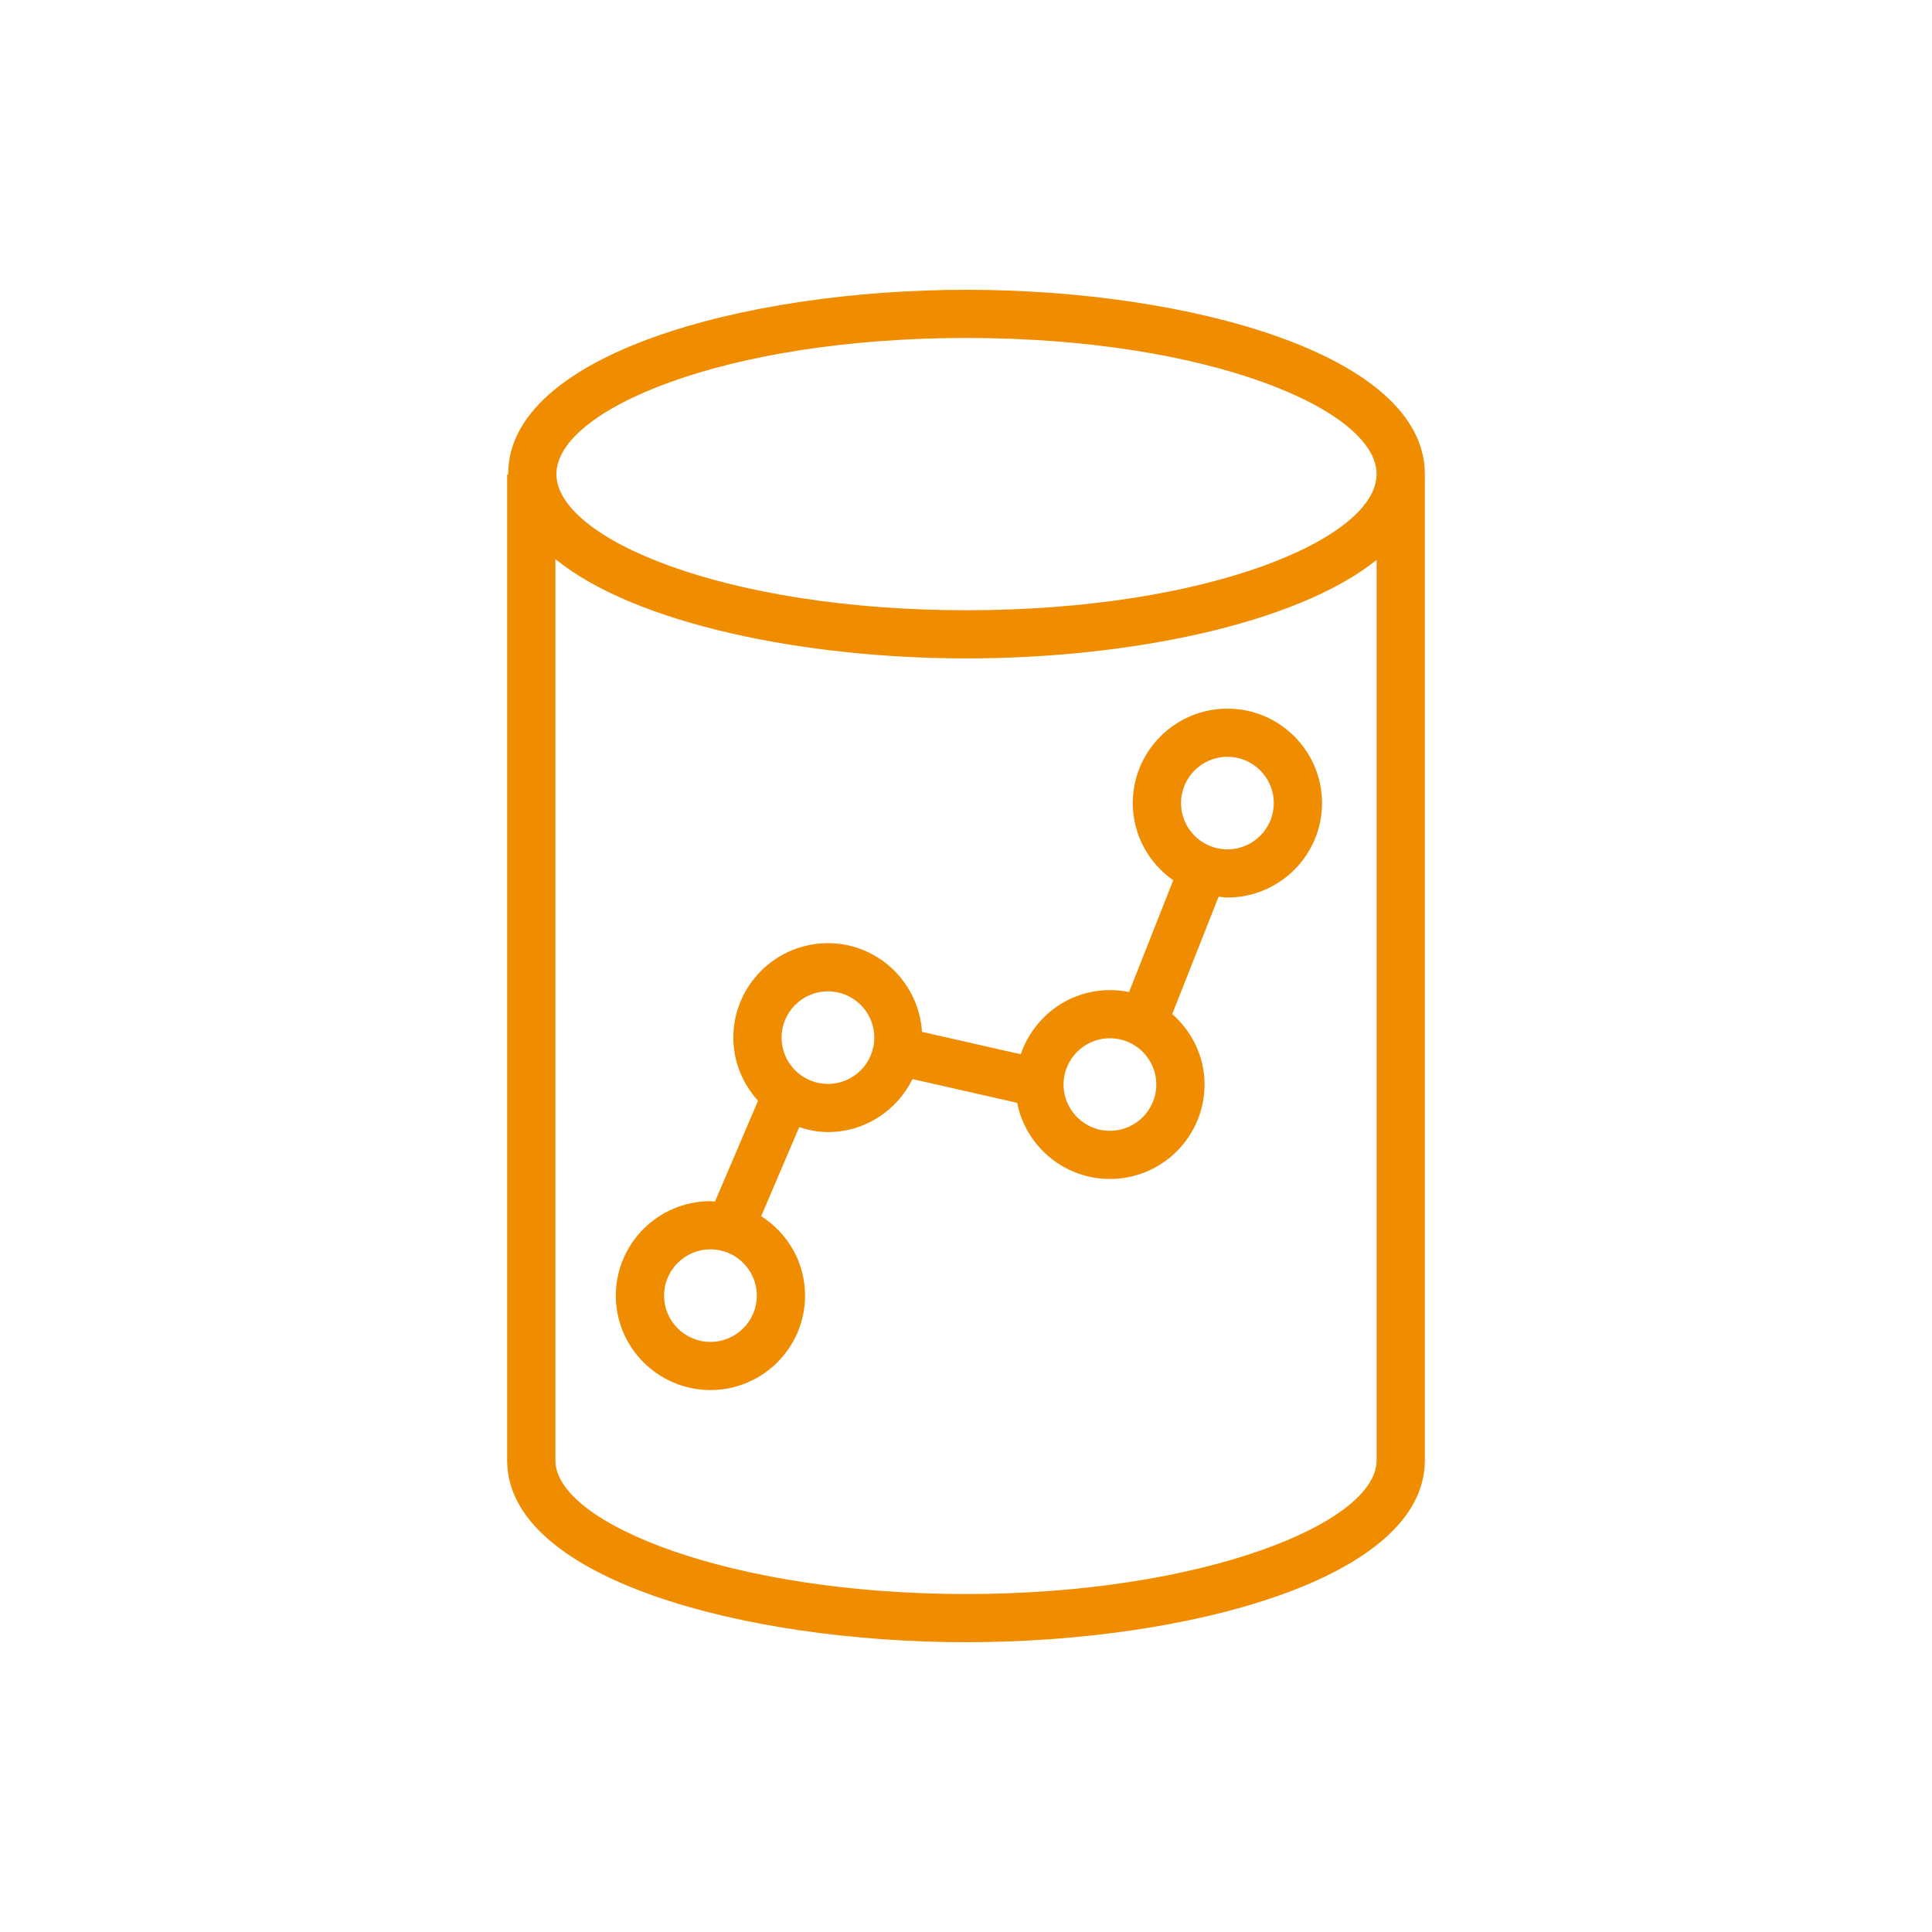
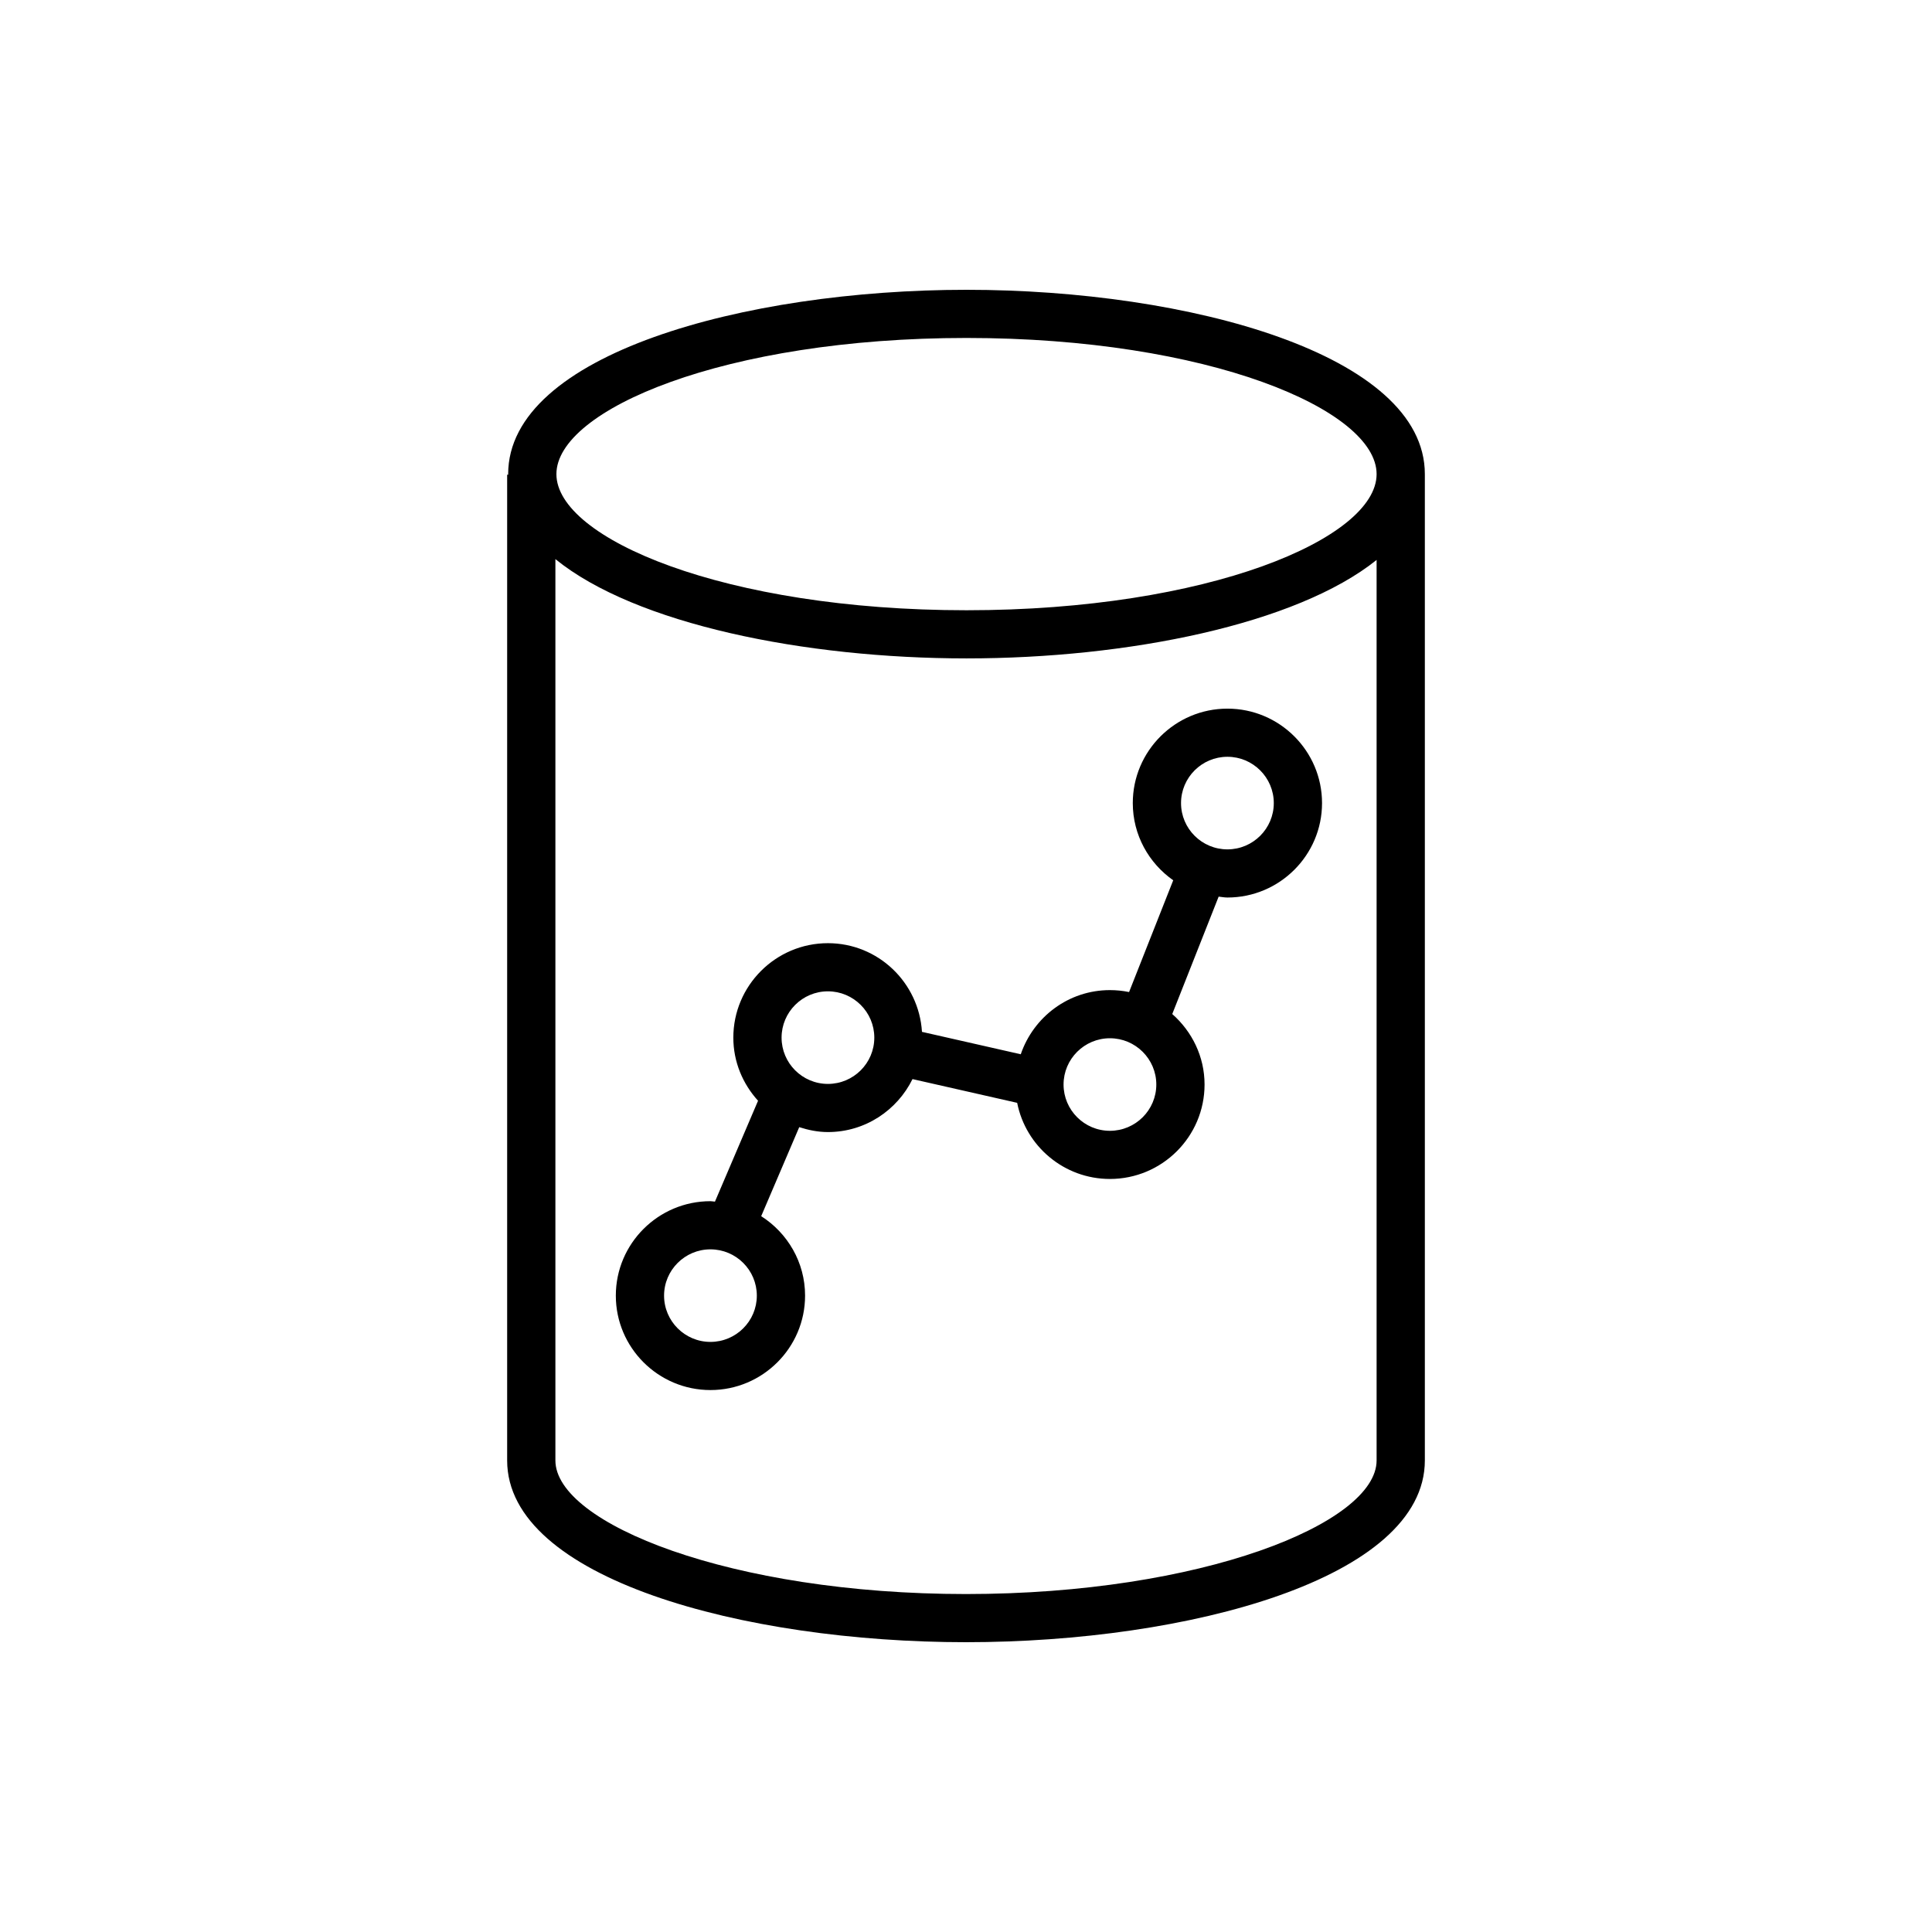
<svg xmlns="http://www.w3.org/2000/svg" width="48" height="48" viewBox="0 0 256 256">
  <defs>
    <linearGradient id="logosAwsRedshift0" x1="0%" x2="100%" y1="100%" y2="0%">
      <stop offset="0%" stop-color="#4d27a800" />
      <stop offset="100%" stop-color="#a166ff00" />
    </linearGradient>
  </defs>
  <path fill="url(#logosAwsRedshift0)" d="M0 0h256v256H0z" />
-   <path fill="#f08c00" d="M162.64 112.546c-3.391 0-6.147-2.75-6.147-6.132s2.756-6.136 6.147-6.136c3.388 0 6.144 2.754 6.144 6.136c0 3.381-2.756 6.132-6.144 6.132m-15.57 37.292c-3.388 0-6.143-2.75-6.143-6.132s2.755-6.132 6.143-6.132s6.147 2.75 6.147 6.132s-2.759 6.132-6.147 6.132m-37.367-6.214c-3.385 0-6.14-2.75-6.14-6.132s2.755-6.136 6.14-6.136c3.392 0 6.147 2.754 6.147 6.136c0 3.381-2.755 6.132-6.147 6.132m-15.566 34.185c-3.385 0-6.144-2.75-6.144-6.132s2.759-6.132 6.144-6.132c3.391 0 6.146 2.75 6.146 6.132s-2.755 6.132-6.146 6.132m68.503-83.911c-6.914 0-12.54 5.615-12.54 12.516c0 4.23 2.126 7.96 5.358 10.228l-5.85 14.81a12.6 12.6 0 0 0-2.538-.258c-5.498 0-10.13 3.573-11.814 8.502l-13.09-2.97c-.406-6.537-5.808-11.75-12.463-11.75c-6.91 0-12.533 5.615-12.533 12.516c0 3.225 1.26 6.141 3.276 8.362l-5.712 13.37c-.204-.012-.393-.06-.597-.06c-6.911 0-12.537 5.612-12.537 12.513c0 6.898 5.626 12.513 12.537 12.513c6.914 0 12.54-5.615 12.54-12.513c0-4.428-2.328-8.302-5.815-10.528l5.04-11.795c1.21.386 2.468.65 3.801.65c4.933 0 9.168-2.88 11.21-7.019l13.867 3.146c1.134 5.743 6.21 10.088 12.29 10.088c6.914 0 12.54-5.612 12.54-12.513c0-3.73-1.678-7.044-4.28-9.341l6.147-15.557c.39.039.764.118 1.163.118c6.91 0 12.537-5.615 12.537-12.512c0-6.901-5.626-12.516-12.537-12.516M128 211.219c-31.14 0-54.407-9.348-54.407-17.707V74.085c10.593 8.608 33.016 13.157 54.474 13.157c21.362 0 43.69-4.511 54.34-13.045v119.315c0 8.36-23.27 17.707-54.407 17.707m.067-166.438c32.022 0 54.34 9.507 54.34 18.042c0 8.53-22.318 18.038-54.34 18.038c-32.025 0-54.34-9.507-54.34-18.038c0-8.535 22.315-18.042 54.34-18.042M188.8 62.823c0-15.863-31.29-24.423-60.733-24.423s-60.733 8.56-60.733 24.423c0 .025.007.054.007.08H67.2v130.61c0 15.645 31.325 24.087 60.8 24.087s60.8-8.442 60.8-24.088V62.902h-.006c0-.025.006-.054.006-.08" />
+   <path fill="currentColor" d="M162.64 112.546c-3.391 0-6.147-2.75-6.147-6.132s2.756-6.136 6.147-6.136c3.388 0 6.144 2.754 6.144 6.136c0 3.381-2.756 6.132-6.144 6.132m-15.57 37.292c-3.388 0-6.143-2.75-6.143-6.132s2.755-6.132 6.143-6.132s6.147 2.75 6.147 6.132s-2.759 6.132-6.147 6.132m-37.367-6.214c-3.385 0-6.14-2.75-6.14-6.132s2.755-6.136 6.14-6.136c3.392 0 6.147 2.754 6.147 6.136c0 3.381-2.755 6.132-6.147 6.132m-15.566 34.185c-3.385 0-6.144-2.75-6.144-6.132s2.759-6.132 6.144-6.132c3.391 0 6.146 2.75 6.146 6.132s-2.755 6.132-6.146 6.132m68.503-83.911c-6.914 0-12.54 5.615-12.54 12.516c0 4.23 2.126 7.96 5.358 10.228l-5.85 14.81a12.6 12.6 0 0 0-2.538-.258c-5.498 0-10.13 3.573-11.814 8.502l-13.09-2.97c-.406-6.537-5.808-11.75-12.463-11.75c-6.91 0-12.533 5.615-12.533 12.516c0 3.225 1.26 6.141 3.276 8.362l-5.712 13.37c-.204-.012-.393-.06-.597-.06c-6.911 0-12.537 5.612-12.537 12.513c0 6.898 5.626 12.513 12.537 12.513c6.914 0 12.54-5.615 12.54-12.513c0-4.428-2.328-8.302-5.815-10.528l5.04-11.795c1.21.386 2.468.65 3.801.65c4.933 0 9.168-2.88 11.21-7.019l13.867 3.146c1.134 5.743 6.21 10.088 12.29 10.088c6.914 0 12.54-5.612 12.54-12.513c0-3.73-1.678-7.044-4.28-9.341l6.147-15.557c.39.039.764.118 1.163.118c6.91 0 12.537-5.615 12.537-12.512c0-6.901-5.626-12.516-12.537-12.516M128 211.219c-31.14 0-54.407-9.348-54.407-17.707V74.085c10.593 8.608 33.016 13.157 54.474 13.157c21.362 0 43.69-4.511 54.34-13.045v119.315c0 8.36-23.27 17.707-54.407 17.707m.067-166.438c32.022 0 54.34 9.507 54.34 18.042c0 8.53-22.318 18.038-54.34 18.038c-32.025 0-54.34-9.507-54.34-18.038c0-8.535 22.315-18.042 54.34-18.042M188.8 62.823c0-15.863-31.29-24.423-60.733-24.423s-60.733 8.56-60.733 24.423c0 .025.007.054.007.08H67.2v130.61c0 15.645 31.325 24.087 60.8 24.087s60.8-8.442 60.8-24.088V62.902h-.006c0-.025.006-.054.006-.08" />
</svg>
